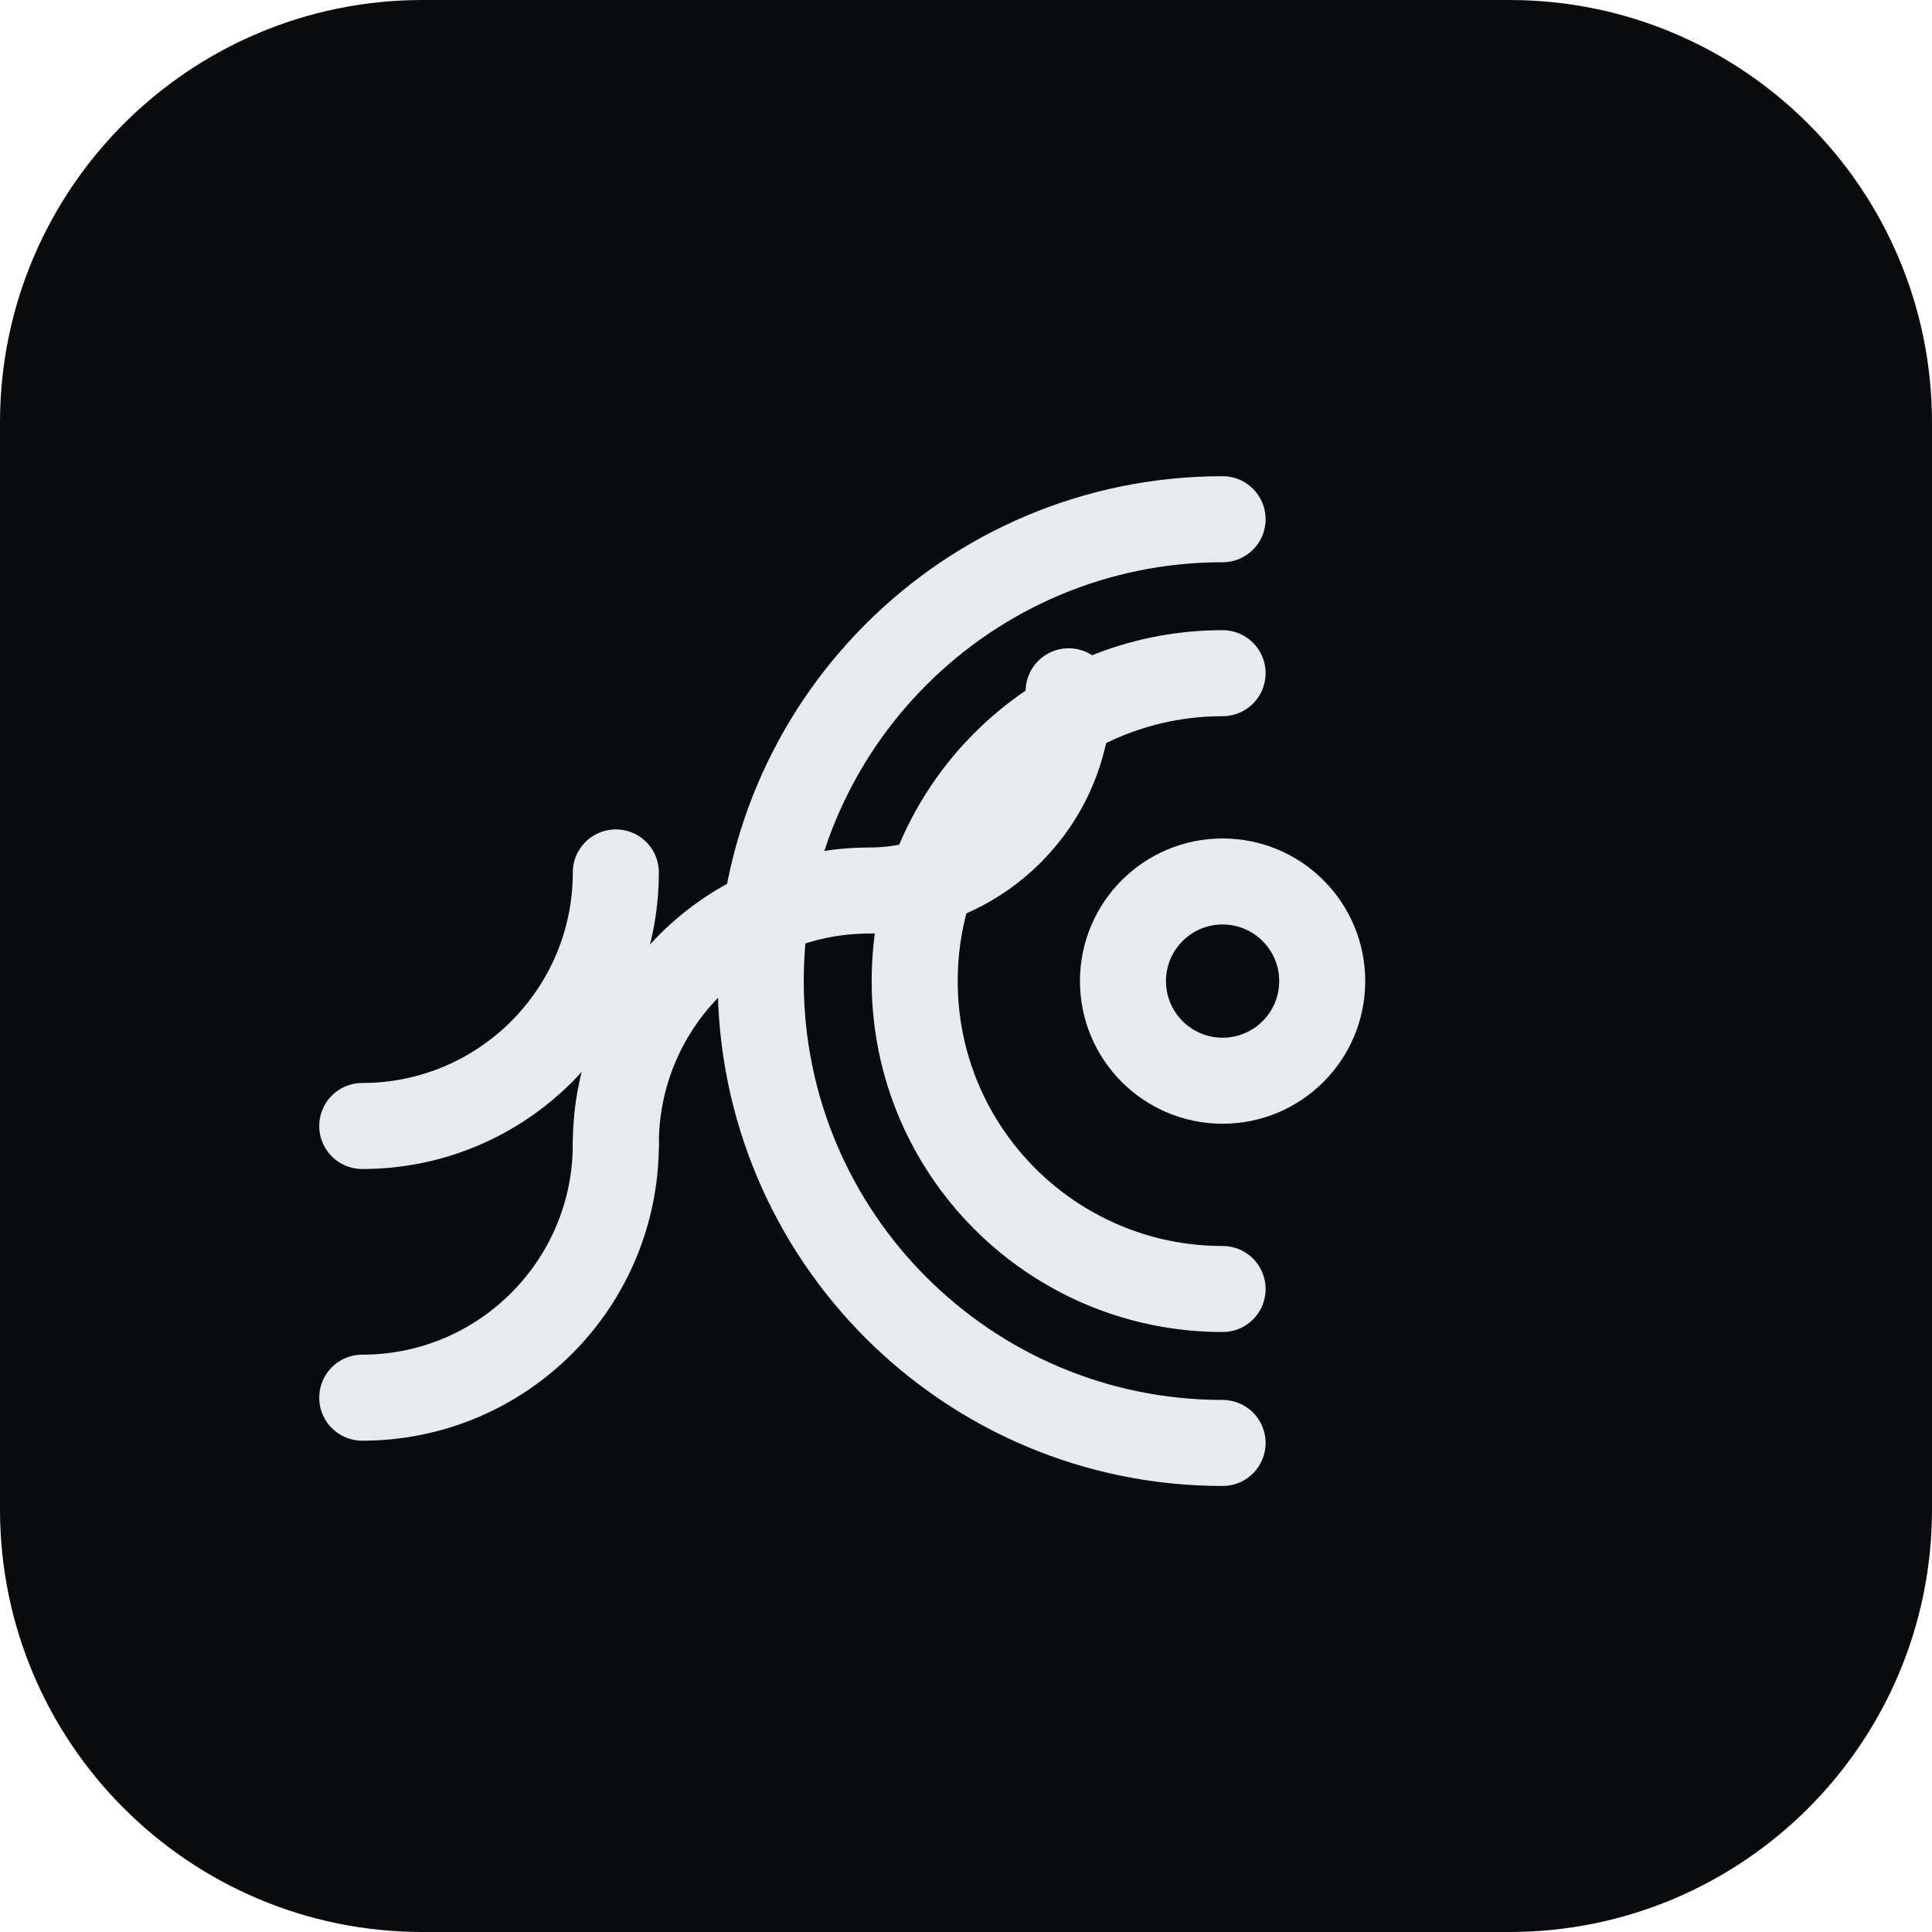
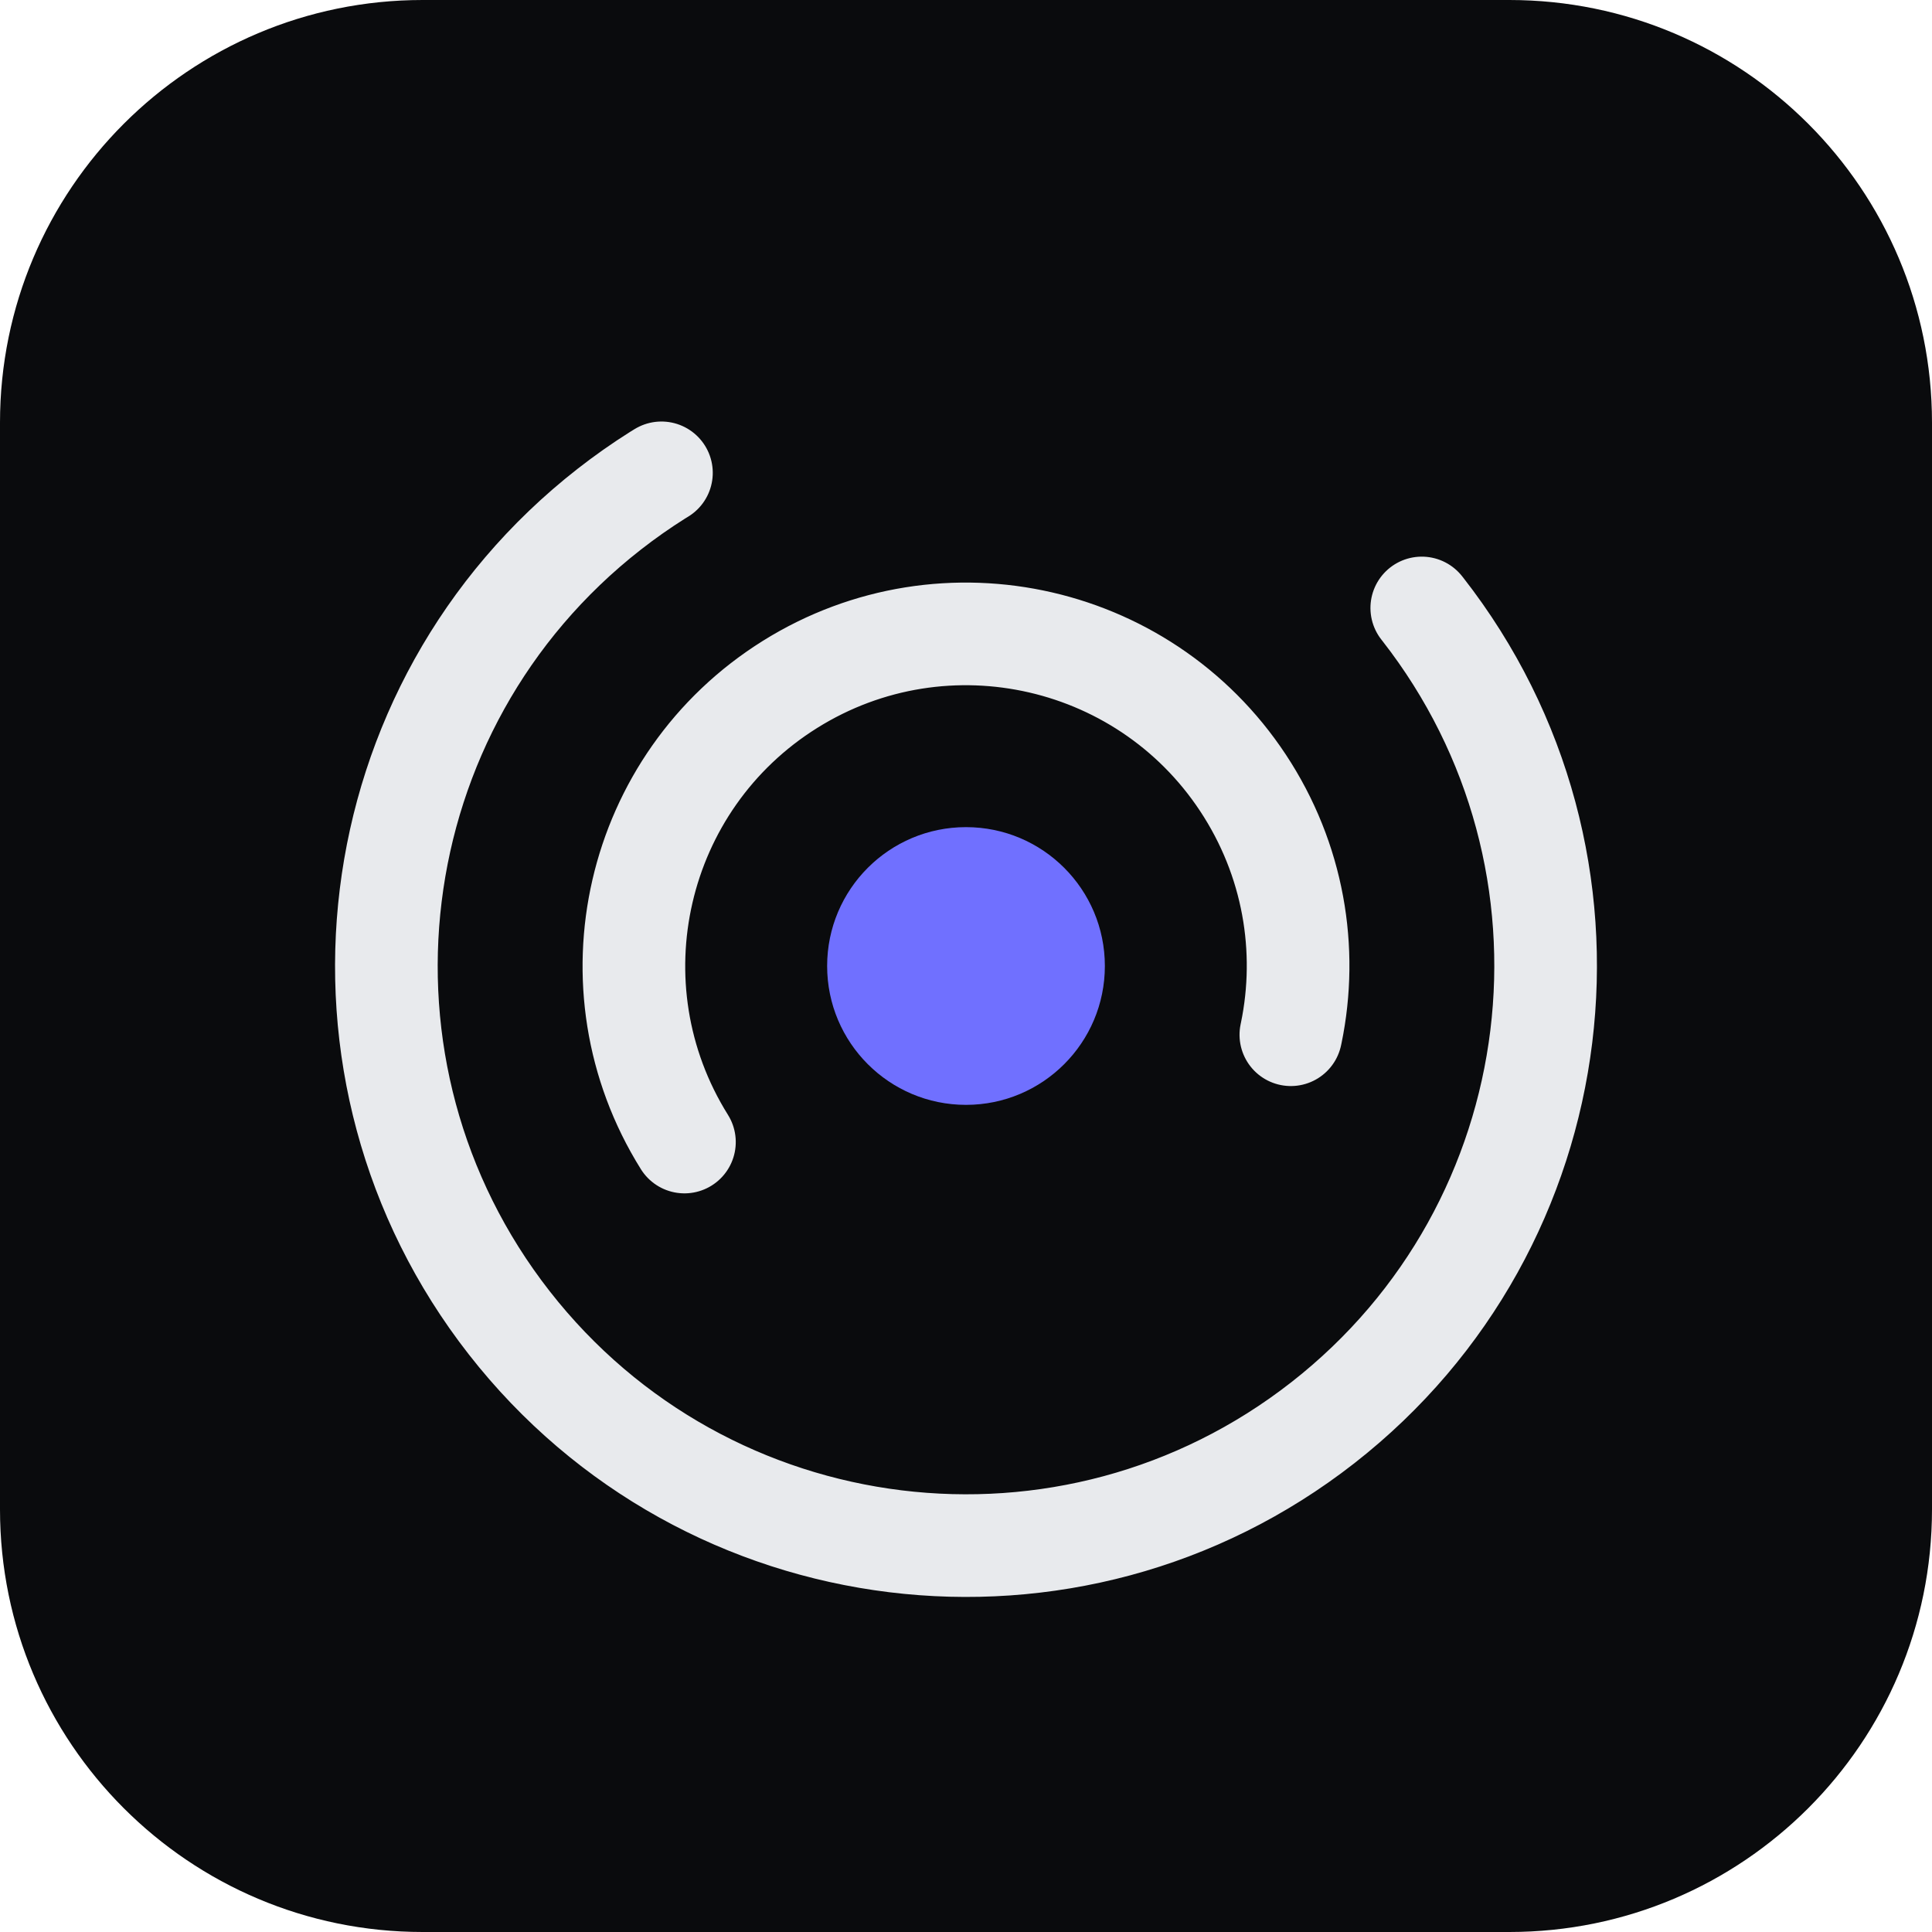
<svg xmlns="http://www.w3.org/2000/svg" viewBox="0 0 64 64">
  <rect width="64" height="64" rx="14" fill="#0A0B0D" />
-   <g transform="translate(9 16) scale(1.5)" stroke="#E8EAED" stroke-width="1.9" fill="none" stroke-linecap="round">
-     <circle cx="21" cy="11" r="2.2" />
-     <path d="M21 4.2a6.8 6.8 0 000 13.6" />
-     <path d="M21 0.8a10.2 10.2 0 000 20.4" />
-     <path d="M2 20.2a5.6 5.6 0 005.6-5.6" />
-     <path d="M2 14.2a5.6 5.6 0 005.6-5.6" />
-     <path d="M7.6 14.6a5.6 5.6 0 015.6-5.6 4.4 4.4 0 004.4-4.4" />
+   <g transform="translate(8 8) scale(2)" fill="none">
+     <g stroke="#E8EAED" stroke-width="1.7" stroke-linecap="round">
+       <circle cx="12" cy="12" r="9.6" stroke-dasharray="46.3 14" transform="rotate(-38 12 12)" />
+       <circle cx="12" cy="12" r="5.5" stroke-dasharray="21.5 13.06" transform="rotate(148 12 12)" />
+     </g>
+     <circle cx="12" cy="12" r="2.3" fill="#7070FF" />
  </g>
</svg>
